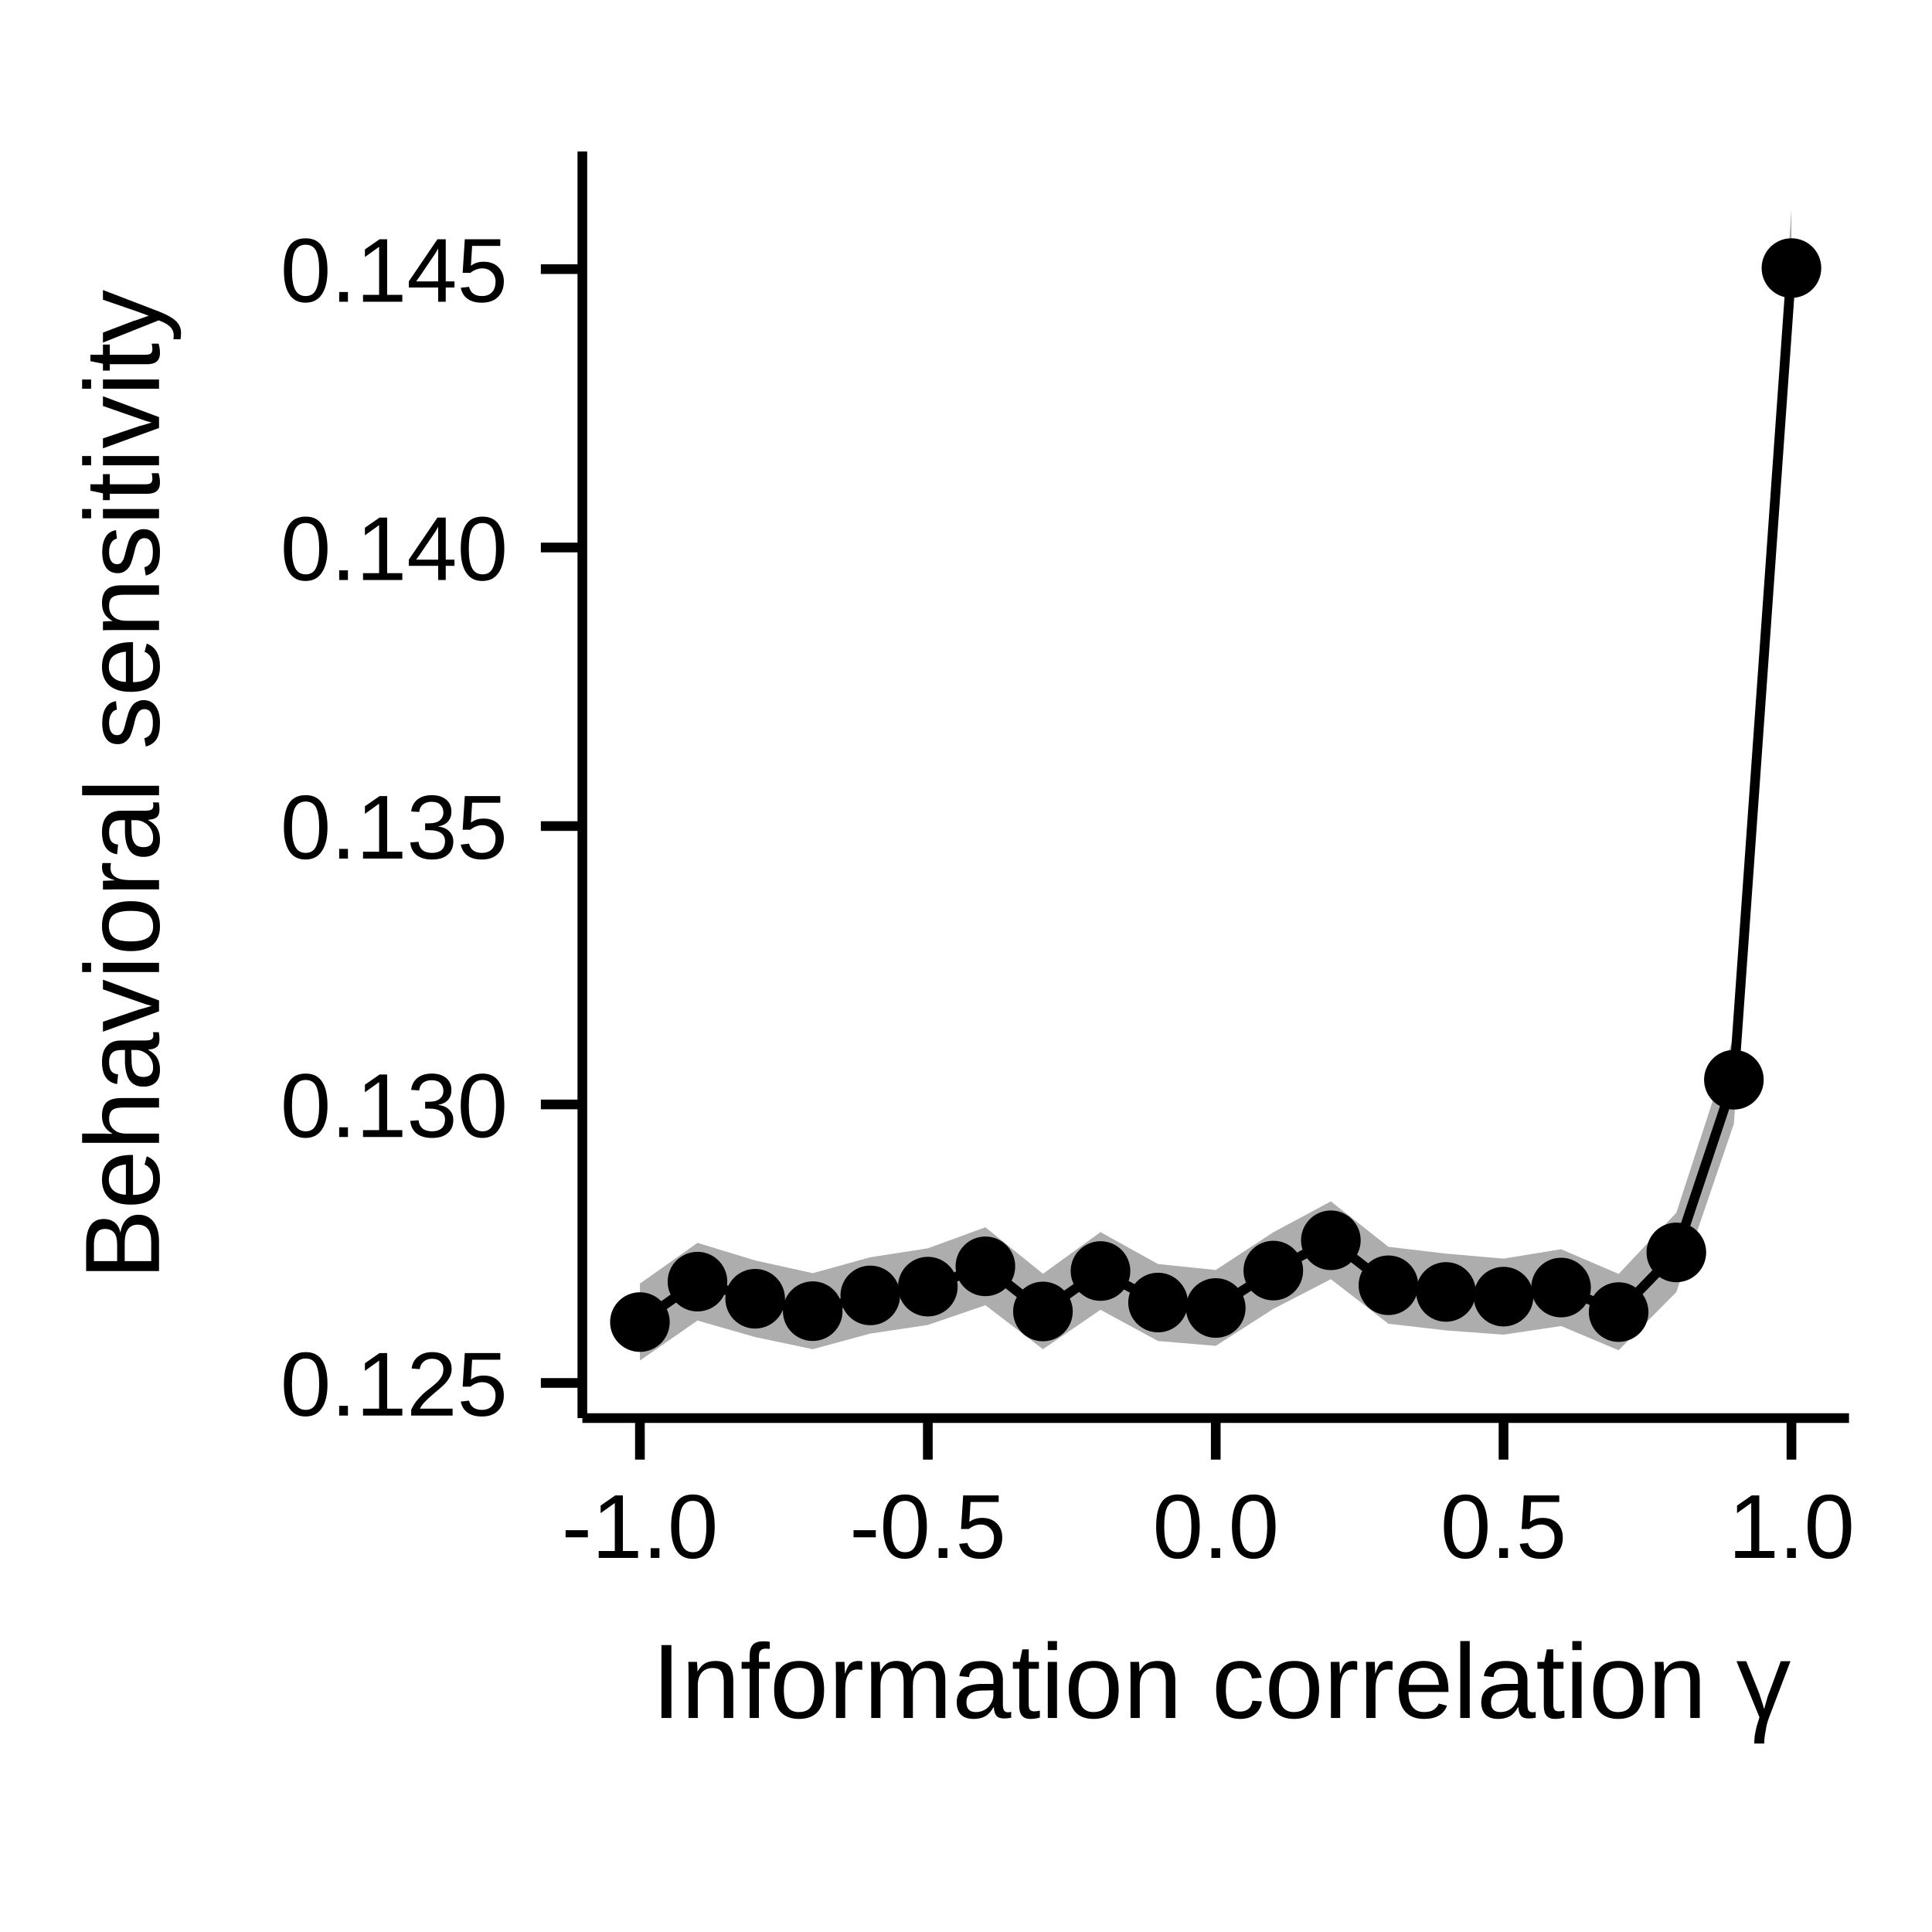
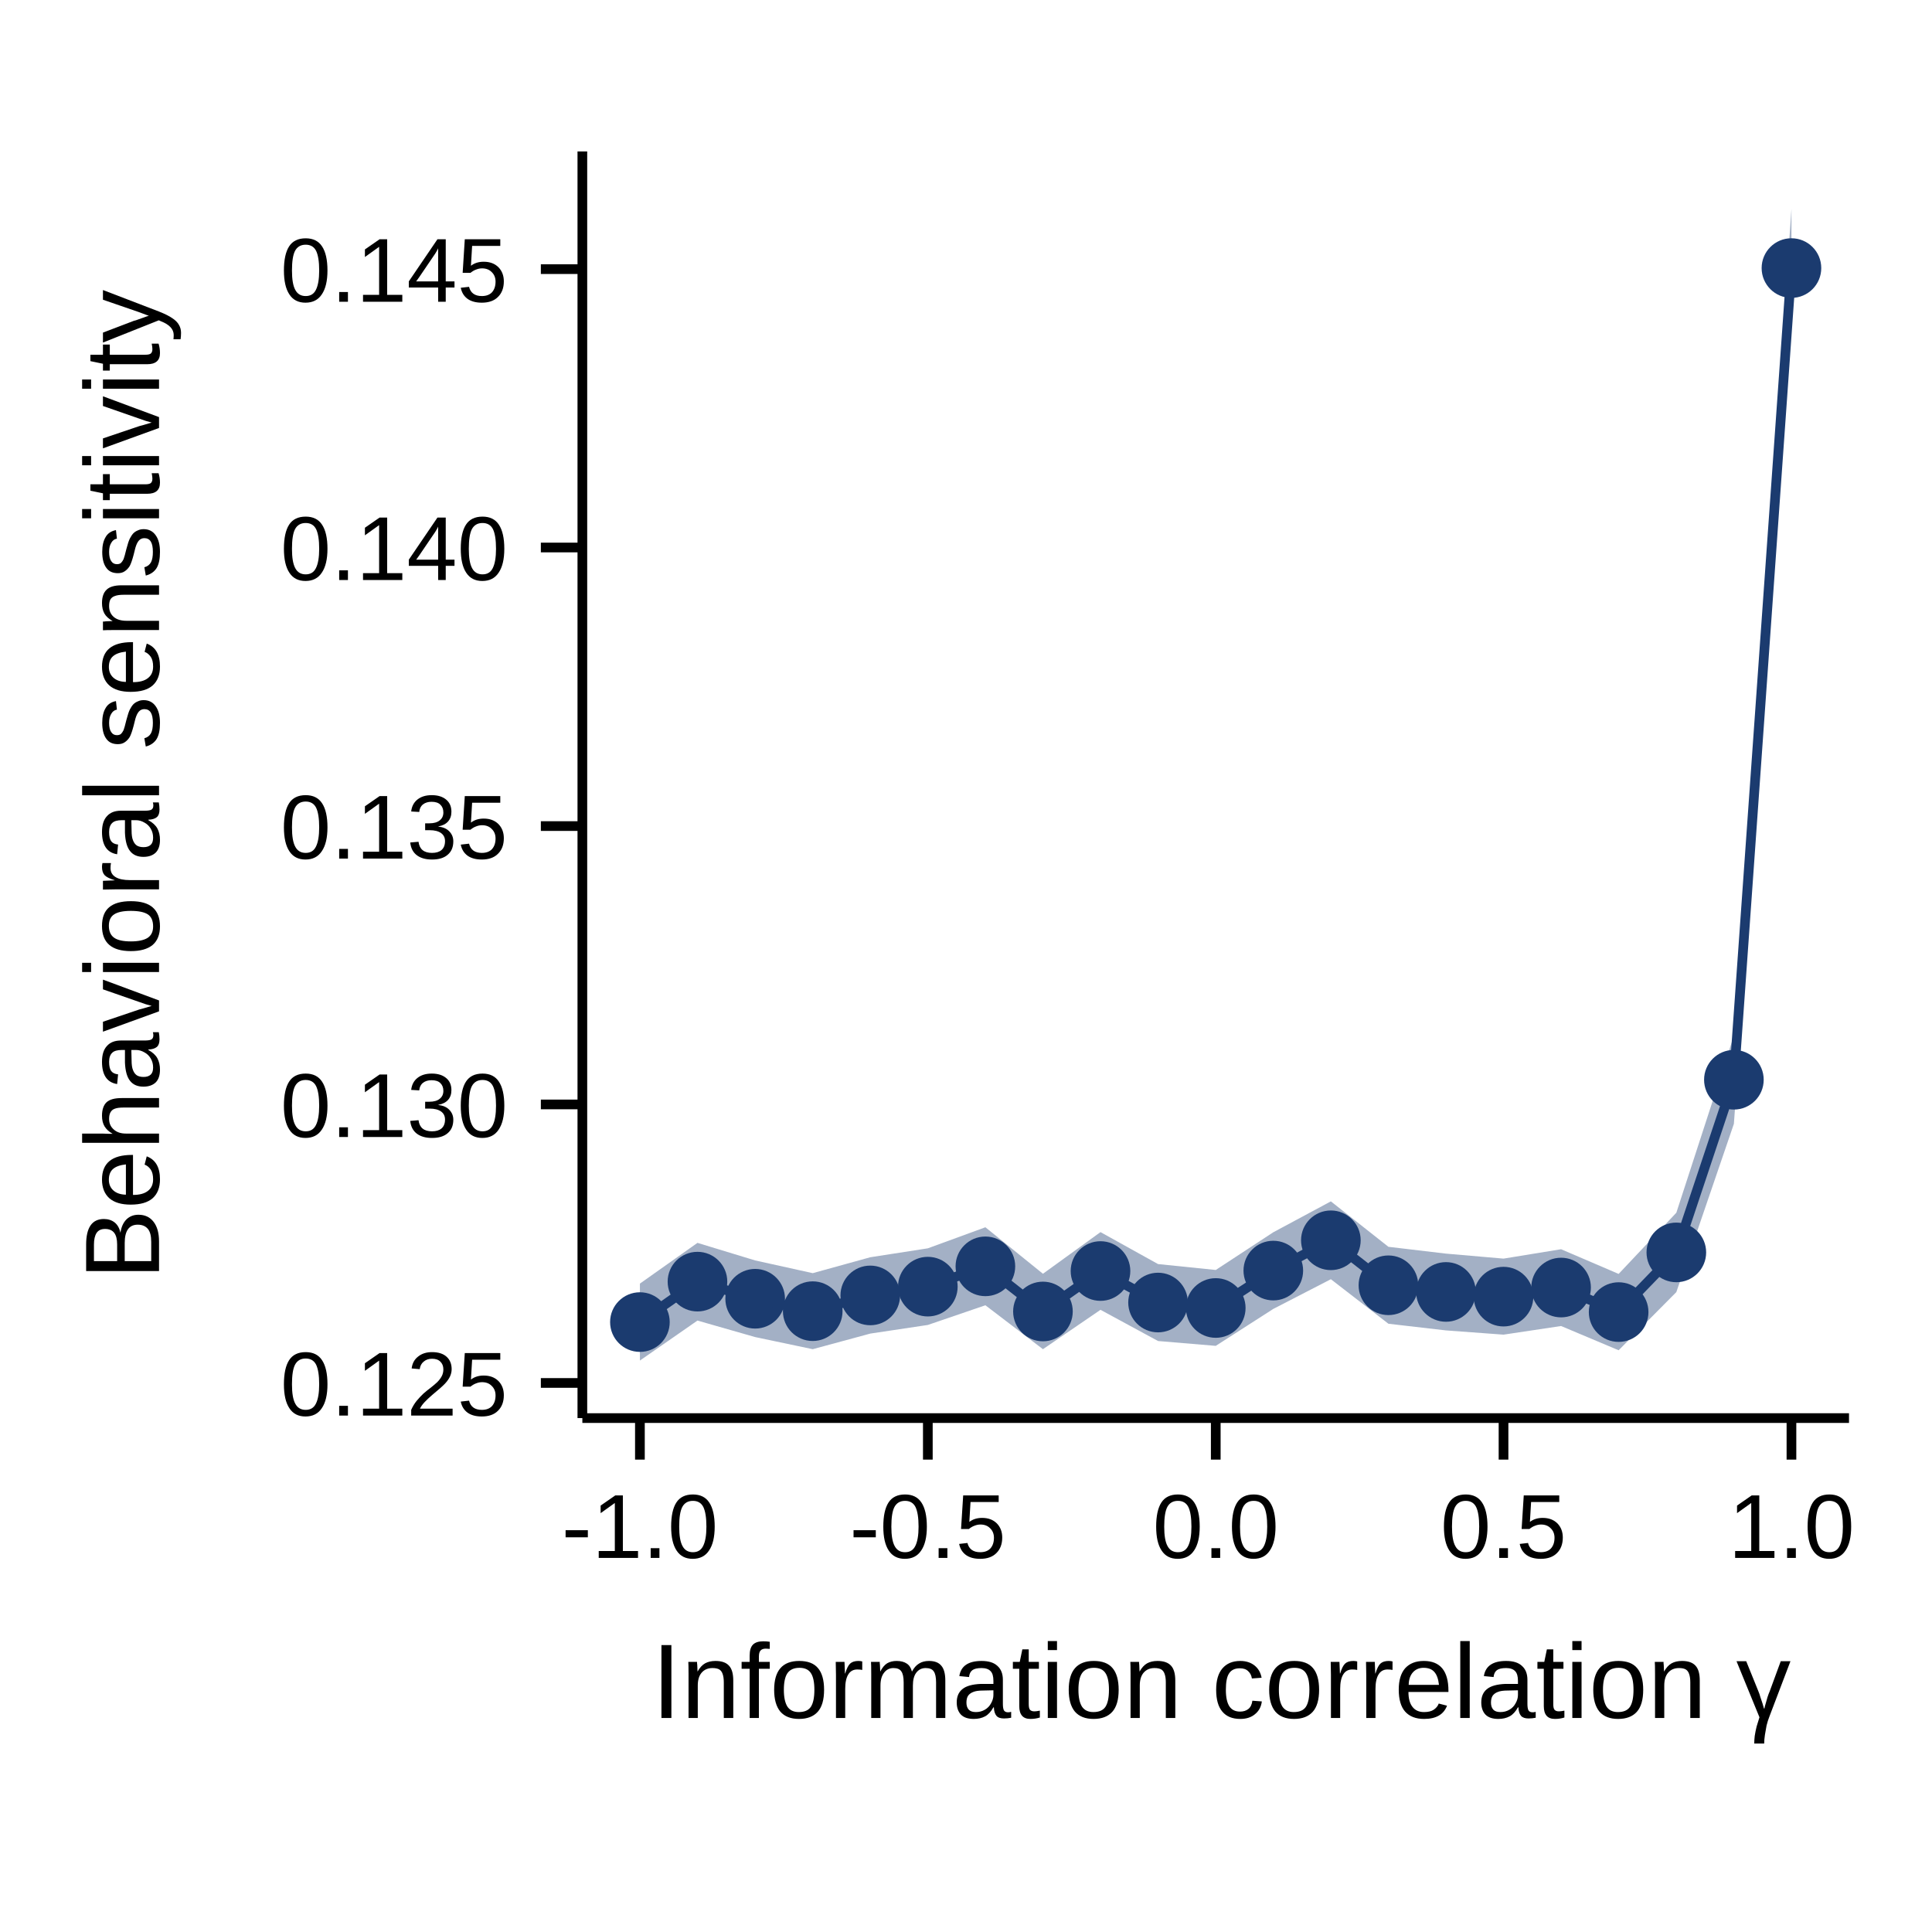
<svg xmlns="http://www.w3.org/2000/svg" viewBox="0 0 127.56 127.56">
  <defs>
    <style type="text/css">
    line, polyline, path, rect, circle {
      fill: none;
      stroke: #000000;
      stroke-linecap: round;
      stroke-linejoin: round;
      stroke-miterlimit: 10.00;
    }
  </style>
  </defs>
  <rect width="100%" height="100%" style="stroke: none; fill: #FFFFFF;" />
  <defs>
    <clipPath id="cpMHwxMjcuNTU5fDEyMy4wMzZ8NC41MjI5NQ==">
      <rect x="0.00" y="4.52" width="127.56" height="118.51" />
    </clipPath>
  </defs>
  <rect x="0.00" y="4.52" width="127.56" height="118.51" style="stroke-width: 1.07; stroke: #FFFFFF; fill: #FFFFFF;" clip-path="url(#cpMHwxMjcuNTU5fDEyMy4wMzZ8NC41MjI5NQ==)" />
  <defs>
    <clipPath id="cpMHwxMjcuNTU5fDEyNy41NTl8MA==">
      <rect x="0.00" y="0.00" width="127.56" height="127.56" />
    </clipPath>
  </defs>
  <defs>
    <clipPath id="cpMzguNDUxOXwxMjIuMDh8OTMuNjMwMXwxMC4wMDI0">
      <rect x="38.45" y="10.00" width="83.63" height="83.63" />
    </clipPath>
  </defs>
  <rect x="38.45" y="10.00" width="83.63" height="83.63" style="stroke-width: 1.07; stroke: none; fill: #FFFFFF;" clip-path="url(#cpMzguNDUxOXwxMjIuMDh8OTMuNjMwMXwxMC4wMDI0)" />
-   <polyline points="42.25,84.75 46.05,82.06 49.86,83.22 53.66,84.06 57.46,83.01 61.26,82.42 65.06,81.03 68.86,84.10 72.66,81.35 76.46,83.46 80.27,83.85 84.07,81.36 87.87,79.32 91.67,82.32 95.47,82.77 99.27,83.10 103.07,82.48 106.87,84.11 110.68,80.07 114.48,68.38 118.28,13.80 118.28,21.61 114.48,74.20 110.68,85.31 106.87,89.15 103.07,87.55 99.27,88.12 95.47,87.84 91.67,87.40 87.87,84.46 84.07,86.42 80.27,88.86 76.46,88.54 72.66,86.48 68.86,89.08 65.06,86.18 61.26,87.48 57.46,88.05 53.66,89.08 49.86,88.28 46.05,87.19 42.25,89.83 " style="stroke-width: 1.07; stroke: none; fill: #333333; fill-opacity: 0.40;" clip-path="url(#cpMzguNDUxOXwxMjIuMDh8OTMuNjMwMXwxMC4wMDI0)" />
-   <polyline points="42.25,87.29 46.05,84.62 49.86,85.75 53.66,86.57 57.46,85.53 61.26,84.95 65.06,83.61 68.86,86.59 72.66,83.92 76.46,86.00 80.27,86.36 84.07,83.89 87.87,81.89 91.67,84.86 95.47,85.30 99.27,85.61 103.07,85.01 106.87,86.63 110.68,82.69 114.48,71.29 118.28,17.70 " style="stroke-width: 0.64; stroke-linecap: butt;" clip-path="url(#cpMzguNDUxOXwxMjIuMDh8OTMuNjMwMXwxMC4wMDI0)" />
-   <circle cx="42.25" cy="87.29" r="1.21pt" style="stroke-width: 0.71; fill: #000000;" clip-path="url(#cpMzguNDUxOXwxMjIuMDh8OTMuNjMwMXwxMC4wMDI0)" />
-   <circle cx="46.05" cy="84.62" r="1.21pt" style="stroke-width: 0.71; fill: #000000;" clip-path="url(#cpMzguNDUxOXwxMjIuMDh8OTMuNjMwMXwxMC4wMDI0)" />
-   <circle cx="49.86" cy="85.75" r="1.21pt" style="stroke-width: 0.71; fill: #000000;" clip-path="url(#cpMzguNDUxOXwxMjIuMDh8OTMuNjMwMXwxMC4wMDI0)" />
-   <circle cx="53.66" cy="86.57" r="1.21pt" style="stroke-width: 0.71; fill: #000000;" clip-path="url(#cpMzguNDUxOXwxMjIuMDh8OTMuNjMwMXwxMC4wMDI0)" />
-   <circle cx="57.46" cy="85.53" r="1.21pt" style="stroke-width: 0.71; fill: #000000;" clip-path="url(#cpMzguNDUxOXwxMjIuMDh8OTMuNjMwMXwxMC4wMDI0)" />
-   <circle cx="61.26" cy="84.95" r="1.21pt" style="stroke-width: 0.71; fill: #000000;" clip-path="url(#cpMzguNDUxOXwxMjIuMDh8OTMuNjMwMXwxMC4wMDI0)" />
-   <circle cx="65.06" cy="83.61" r="1.21pt" style="stroke-width: 0.71; fill: #000000;" clip-path="url(#cpMzguNDUxOXwxMjIuMDh8OTMuNjMwMXwxMC4wMDI0)" />
-   <circle cx="68.86" cy="86.59" r="1.21pt" style="stroke-width: 0.71; fill: #000000;" clip-path="url(#cpMzguNDUxOXwxMjIuMDh8OTMuNjMwMXwxMC4wMDI0)" />
-   <circle cx="72.66" cy="83.92" r="1.21pt" style="stroke-width: 0.71; fill: #000000;" clip-path="url(#cpMzguNDUxOXwxMjIuMDh8OTMuNjMwMXwxMC4wMDI0)" />
-   <circle cx="76.46" cy="86.00" r="1.21pt" style="stroke-width: 0.71; fill: #000000;" clip-path="url(#cpMzguNDUxOXwxMjIuMDh8OTMuNjMwMXwxMC4wMDI0)" />
-   <circle cx="80.27" cy="86.36" r="1.21pt" style="stroke-width: 0.71; fill: #000000;" clip-path="url(#cpMzguNDUxOXwxMjIuMDh8OTMuNjMwMXwxMC4wMDI0)" />
-   <circle cx="84.07" cy="83.89" r="1.21pt" style="stroke-width: 0.71; fill: #000000;" clip-path="url(#cpMzguNDUxOXwxMjIuMDh8OTMuNjMwMXwxMC4wMDI0)" />
-   <circle cx="87.87" cy="81.89" r="1.21pt" style="stroke-width: 0.71; fill: #000000;" clip-path="url(#cpMzguNDUxOXwxMjIuMDh8OTMuNjMwMXwxMC4wMDI0)" />
-   <circle cx="91.67" cy="84.86" r="1.21pt" style="stroke-width: 0.71; fill: #000000;" clip-path="url(#cpMzguNDUxOXwxMjIuMDh8OTMuNjMwMXwxMC4wMDI0)" />
-   <circle cx="95.47" cy="85.30" r="1.21pt" style="stroke-width: 0.71; fill: #000000;" clip-path="url(#cpMzguNDUxOXwxMjIuMDh8OTMuNjMwMXwxMC4wMDI0)" />
-   <circle cx="99.27" cy="85.61" r="1.21pt" style="stroke-width: 0.71; fill: #000000;" clip-path="url(#cpMzguNDUxOXwxMjIuMDh8OTMuNjMwMXwxMC4wMDI0)" />
-   <circle cx="103.07" cy="85.01" r="1.21pt" style="stroke-width: 0.71; fill: #000000;" clip-path="url(#cpMzguNDUxOXwxMjIuMDh8OTMuNjMwMXwxMC4wMDI0)" />
-   <circle cx="106.87" cy="86.63" r="1.21pt" style="stroke-width: 0.71; fill: #000000;" clip-path="url(#cpMzguNDUxOXwxMjIuMDh8OTMuNjMwMXwxMC4wMDI0)" />
-   <circle cx="110.68" cy="82.69" r="1.21pt" style="stroke-width: 0.71; fill: #000000;" clip-path="url(#cpMzguNDUxOXwxMjIuMDh8OTMuNjMwMXwxMC4wMDI0)" />
-   <circle cx="114.48" cy="71.29" r="1.21pt" style="stroke-width: 0.71; fill: #000000;" clip-path="url(#cpMzguNDUxOXwxMjIuMDh8OTMuNjMwMXwxMC4wMDI0)" />
-   <circle cx="118.28" cy="17.70" r="1.21pt" style="stroke-width: 0.71; fill: #000000;" clip-path="url(#cpMzguNDUxOXwxMjIuMDh8OTMuNjMwMXwxMC4wMDI0)" />
+   <polyline points="42.25,84.75 46.05,82.06 49.86,83.22 53.66,84.06 57.46,83.01 61.26,82.42 65.06,81.03 68.86,84.10 72.66,81.35 76.46,83.46 80.27,83.85 84.07,81.36 87.87,79.32 91.67,82.32 95.47,82.77 99.27,83.10 103.07,82.48 106.87,84.11 110.68,80.07 114.48,68.38 118.28,13.80 118.28,21.61 114.48,74.20 110.68,85.31 106.87,89.15 103.07,87.55 99.27,88.12 95.47,87.84 91.67,87.40 87.87,84.46 84.07,86.42 80.27,88.86 76.46,88.54 72.66,86.48 68.86,89.08 65.06,86.18 61.26,87.48 57.46,88.05 53.66,89.08 49.86,88.28 46.05,87.19 42.25,89.83 " style="stroke-width: 1.07; stroke: none; fill: #1B3B6F; fill-opacity: 0.40;" clip-path="url(#cpMzguNDUxOXwxMjIuMDh8OTMuNjMwMXwxMC4wMDI0)" />
+   <polyline points="42.25,87.29 46.05,84.62 49.86,85.75 53.66,86.57 57.46,85.53 61.26,84.95 65.06,83.61 68.86,86.59 72.66,83.92 76.46,86.00 80.27,86.36 84.07,83.89 87.87,81.89 91.67,84.86 95.47,85.30 99.27,85.61 103.07,85.01 106.87,86.63 110.68,82.69 114.48,71.29 118.28,17.70 " style="stroke-width: 0.64; stroke: #1B3B6F; stroke-linecap: butt;" clip-path="url(#cpMzguNDUxOXwxMjIuMDh8OTMuNjMwMXwxMC4wMDI0)" />
+   <circle cx="42.25" cy="87.29" r="1.21pt" style="stroke-width: 0.71; stroke: #1B3B6F; fill: #1B3B6F;" clip-path="url(#cpMzguNDUxOXwxMjIuMDh8OTMuNjMwMXwxMC4wMDI0)" />
+   <circle cx="46.05" cy="84.62" r="1.21pt" style="stroke-width: 0.71; stroke: #1B3B6F; fill: #1B3B6F;" clip-path="url(#cpMzguNDUxOXwxMjIuMDh8OTMuNjMwMXwxMC4wMDI0)" />
+   <circle cx="49.86" cy="85.75" r="1.21pt" style="stroke-width: 0.71; stroke: #1B3B6F; fill: #1B3B6F;" clip-path="url(#cpMzguNDUxOXwxMjIuMDh8OTMuNjMwMXwxMC4wMDI0)" />
+   <circle cx="53.66" cy="86.57" r="1.21pt" style="stroke-width: 0.71; stroke: #1B3B6F; fill: #1B3B6F;" clip-path="url(#cpMzguNDUxOXwxMjIuMDh8OTMuNjMwMXwxMC4wMDI0)" />
+   <circle cx="57.46" cy="85.53" r="1.21pt" style="stroke-width: 0.71; stroke: #1B3B6F; fill: #1B3B6F;" clip-path="url(#cpMzguNDUxOXwxMjIuMDh8OTMuNjMwMXwxMC4wMDI0)" />
+   <circle cx="61.26" cy="84.95" r="1.21pt" style="stroke-width: 0.71; stroke: #1B3B6F; fill: #1B3B6F;" clip-path="url(#cpMzguNDUxOXwxMjIuMDh8OTMuNjMwMXwxMC4wMDI0)" />
+   <circle cx="65.06" cy="83.61" r="1.21pt" style="stroke-width: 0.71; stroke: #1B3B6F; fill: #1B3B6F;" clip-path="url(#cpMzguNDUxOXwxMjIuMDh8OTMuNjMwMXwxMC4wMDI0)" />
+   <circle cx="68.86" cy="86.59" r="1.21pt" style="stroke-width: 0.71; stroke: #1B3B6F; fill: #1B3B6F;" clip-path="url(#cpMzguNDUxOXwxMjIuMDh8OTMuNjMwMXwxMC4wMDI0)" />
+   <circle cx="72.66" cy="83.92" r="1.21pt" style="stroke-width: 0.71; stroke: #1B3B6F; fill: #1B3B6F;" clip-path="url(#cpMzguNDUxOXwxMjIuMDh8OTMuNjMwMXwxMC4wMDI0)" />
+   <circle cx="76.46" cy="86.00" r="1.21pt" style="stroke-width: 0.71; stroke: #1B3B6F; fill: #1B3B6F;" clip-path="url(#cpMzguNDUxOXwxMjIuMDh8OTMuNjMwMXwxMC4wMDI0)" />
+   <circle cx="80.27" cy="86.36" r="1.21pt" style="stroke-width: 0.71; stroke: #1B3B6F; fill: #1B3B6F;" clip-path="url(#cpMzguNDUxOXwxMjIuMDh8OTMuNjMwMXwxMC4wMDI0)" />
+   <circle cx="84.07" cy="83.89" r="1.21pt" style="stroke-width: 0.71; stroke: #1B3B6F; fill: #1B3B6F;" clip-path="url(#cpMzguNDUxOXwxMjIuMDh8OTMuNjMwMXwxMC4wMDI0)" />
+   <circle cx="87.87" cy="81.89" r="1.21pt" style="stroke-width: 0.71; stroke: #1B3B6F; fill: #1B3B6F;" clip-path="url(#cpMzguNDUxOXwxMjIuMDh8OTMuNjMwMXwxMC4wMDI0)" />
+   <circle cx="91.67" cy="84.86" r="1.21pt" style="stroke-width: 0.71; stroke: #1B3B6F; fill: #1B3B6F;" clip-path="url(#cpMzguNDUxOXwxMjIuMDh8OTMuNjMwMXwxMC4wMDI0)" />
+   <circle cx="95.47" cy="85.30" r="1.21pt" style="stroke-width: 0.71; stroke: #1B3B6F; fill: #1B3B6F;" clip-path="url(#cpMzguNDUxOXwxMjIuMDh8OTMuNjMwMXwxMC4wMDI0)" />
+   <circle cx="99.27" cy="85.61" r="1.21pt" style="stroke-width: 0.71; stroke: #1B3B6F; fill: #1B3B6F;" clip-path="url(#cpMzguNDUxOXwxMjIuMDh8OTMuNjMwMXwxMC4wMDI0)" />
+   <circle cx="103.07" cy="85.01" r="1.21pt" style="stroke-width: 0.71; stroke: #1B3B6F; fill: #1B3B6F;" clip-path="url(#cpMzguNDUxOXwxMjIuMDh8OTMuNjMwMXwxMC4wMDI0)" />
+   <circle cx="106.87" cy="86.63" r="1.21pt" style="stroke-width: 0.71; stroke: #1B3B6F; fill: #1B3B6F;" clip-path="url(#cpMzguNDUxOXwxMjIuMDh8OTMuNjMwMXwxMC4wMDI0)" />
+   <circle cx="110.68" cy="82.69" r="1.21pt" style="stroke-width: 0.71; stroke: #1B3B6F; fill: #1B3B6F;" clip-path="url(#cpMzguNDUxOXwxMjIuMDh8OTMuNjMwMXwxMC4wMDI0)" />
+   <circle cx="114.48" cy="71.29" r="1.21pt" style="stroke-width: 0.71; stroke: #1B3B6F; fill: #1B3B6F;" clip-path="url(#cpMzguNDUxOXwxMjIuMDh8OTMuNjMwMXwxMC4wMDI0)" />
+   <circle cx="118.28" cy="17.70" r="1.21pt" style="stroke-width: 0.71; stroke: #1B3B6F; fill: #1B3B6F;" clip-path="url(#cpMzguNDUxOXwxMjIuMDh8OTMuNjMwMXwxMC4wMDI0)" />
  <defs>
    <clipPath id="cpMHwxMjcuNTU5fDEyNy41NTl8MA==">
      <rect x="0.00" y="0.00" width="127.56" height="127.56" />
    </clipPath>
  </defs>
  <polyline points="38.45,93.63 38.45,10.00 " style="stroke-width: 0.64; stroke-linecap: butt;" clip-path="url(#cpMHwxMjcuNTU5fDEyNy41NTl8MA==)" />
  <g clip-path="url(#cpMHwxMjcuNTU5fDEyNy41NTl8MA==)">
    <text x="18.51" y="93.46" style="font-size: 6.00px; font-family: Arial;" textLength="15.01px" lengthAdjust="spacingAndGlyphs">0.125</text>
  </g>
  <g clip-path="url(#cpMHwxMjcuNTU5fDEyNy41NTl8MA==)">
    <text x="18.51" y="75.07" style="font-size: 6.00px; font-family: Arial;" textLength="15.01px" lengthAdjust="spacingAndGlyphs">0.130</text>
  </g>
  <g clip-path="url(#cpMHwxMjcuNTU5fDEyNy41NTl8MA==)">
    <text x="18.51" y="56.69" style="font-size: 6.00px; font-family: Arial;" textLength="15.01px" lengthAdjust="spacingAndGlyphs">0.135</text>
  </g>
  <g clip-path="url(#cpMHwxMjcuNTU5fDEyNy41NTl8MA==)">
    <text x="18.51" y="38.30" style="font-size: 6.00px; font-family: Arial;" textLength="15.01px" lengthAdjust="spacingAndGlyphs">0.140</text>
  </g>
  <g clip-path="url(#cpMHwxMjcuNTU5fDEyNy41NTl8MA==)">
    <text x="18.51" y="19.92" style="font-size: 6.00px; font-family: Arial;" textLength="15.01px" lengthAdjust="spacingAndGlyphs">0.145</text>
  </g>
  <polyline points="35.71,91.31 38.45,91.31 " style="stroke-width: 0.64; stroke-linecap: butt;" clip-path="url(#cpMHwxMjcuNTU5fDEyNy41NTl8MA==)" />
  <polyline points="35.71,72.92 38.45,72.92 " style="stroke-width: 0.64; stroke-linecap: butt;" clip-path="url(#cpMHwxMjcuNTU5fDEyNy41NTl8MA==)" />
  <polyline points="35.71,54.54 38.45,54.54 " style="stroke-width: 0.64; stroke-linecap: butt;" clip-path="url(#cpMHwxMjcuNTU5fDEyNy41NTl8MA==)" />
  <polyline points="35.71,36.15 38.45,36.15 " style="stroke-width: 0.64; stroke-linecap: butt;" clip-path="url(#cpMHwxMjcuNTU5fDEyNy41NTl8MA==)" />
  <polyline points="35.71,17.77 38.45,17.77 " style="stroke-width: 0.64; stroke-linecap: butt;" clip-path="url(#cpMHwxMjcuNTU5fDEyNy41NTl8MA==)" />
  <polyline points="38.45,93.63 122.08,93.63 " style="stroke-width: 0.64; stroke-linecap: butt;" clip-path="url(#cpMHwxMjcuNTU5fDEyNy41NTl8MA==)" />
  <polyline points="42.25,96.37 42.25,93.63 " style="stroke-width: 0.64; stroke-linecap: butt;" clip-path="url(#cpMHwxMjcuNTU5fDEyNy41NTl8MA==)" />
  <polyline points="61.26,96.37 61.26,93.63 " style="stroke-width: 0.64; stroke-linecap: butt;" clip-path="url(#cpMHwxMjcuNTU5fDEyNy41NTl8MA==)" />
  <polyline points="80.27,96.37 80.27,93.63 " style="stroke-width: 0.64; stroke-linecap: butt;" clip-path="url(#cpMHwxMjcuNTU5fDEyNy41NTl8MA==)" />
  <polyline points="99.27,96.37 99.27,93.63 " style="stroke-width: 0.64; stroke-linecap: butt;" clip-path="url(#cpMHwxMjcuNTU5fDEyNy41NTl8MA==)" />
  <polyline points="118.28,96.37 118.28,93.63 " style="stroke-width: 0.64; stroke-linecap: butt;" clip-path="url(#cpMHwxMjcuNTU5fDEyNy41NTl8MA==)" />
  <g clip-path="url(#cpMHwxMjcuNTU5fDEyNy41NTl8MA==)">
    <text x="37.08" y="102.86" style="font-size: 6.00px; font-family: Arial;" textLength="10.34px" lengthAdjust="spacingAndGlyphs">-1.0</text>
  </g>
  <g clip-path="url(#cpMHwxMjcuNTU5fDEyNy41NTl8MA==)">
    <text x="56.09" y="102.86" style="font-size: 6.00px; font-family: Arial;" textLength="10.34px" lengthAdjust="spacingAndGlyphs">-0.5</text>
  </g>
  <g clip-path="url(#cpMHwxMjcuNTU5fDEyNy41NTl8MA==)">
    <text x="76.10" y="102.86" style="font-size: 6.00px; font-family: Arial;" textLength="8.34px" lengthAdjust="spacingAndGlyphs">0.0</text>
  </g>
  <g clip-path="url(#cpMHwxMjcuNTU5fDEyNy41NTl8MA==)">
    <text x="95.10" y="102.86" style="font-size: 6.00px; font-family: Arial;" textLength="8.34px" lengthAdjust="spacingAndGlyphs">0.5</text>
  </g>
  <g clip-path="url(#cpMHwxMjcuNTU5fDEyNy41NTl8MA==)">
    <text x="114.11" y="102.86" style="font-size: 6.00px; font-family: Arial;" textLength="8.34px" lengthAdjust="spacingAndGlyphs">1.0</text>
  </g>
  <g clip-path="url(#cpMHwxMjcuNTU5fDEyNy41NTl8MA==)">
    <text x="43.03" y="113.43" style="font-size: 7.00px; font-family: Arial;" textLength="71.59px" lengthAdjust="spacingAndGlyphs">Information correlation </text>
  </g>
  <g clip-path="url(#cpMHwxMjcuNTU5fDEyNy41NTl8MA==)">
    <text x="114.62" y="113.43" style="font-size: 7.00px; font-family: Symbol;" textLength="2.88px" lengthAdjust="spacingAndGlyphs">γ</text>
  </g>
  <g clip-path="url(#cpMHwxMjcuNTU5fDEyNy41NTl8MA==)">
    <text transform="translate(10.50,84.50) rotate(-90)" style="font-size: 7.00px; font-family: Arial;" textLength="65.36px" lengthAdjust="spacingAndGlyphs">Behavioral sensitivity</text>
  </g>
</svg>
